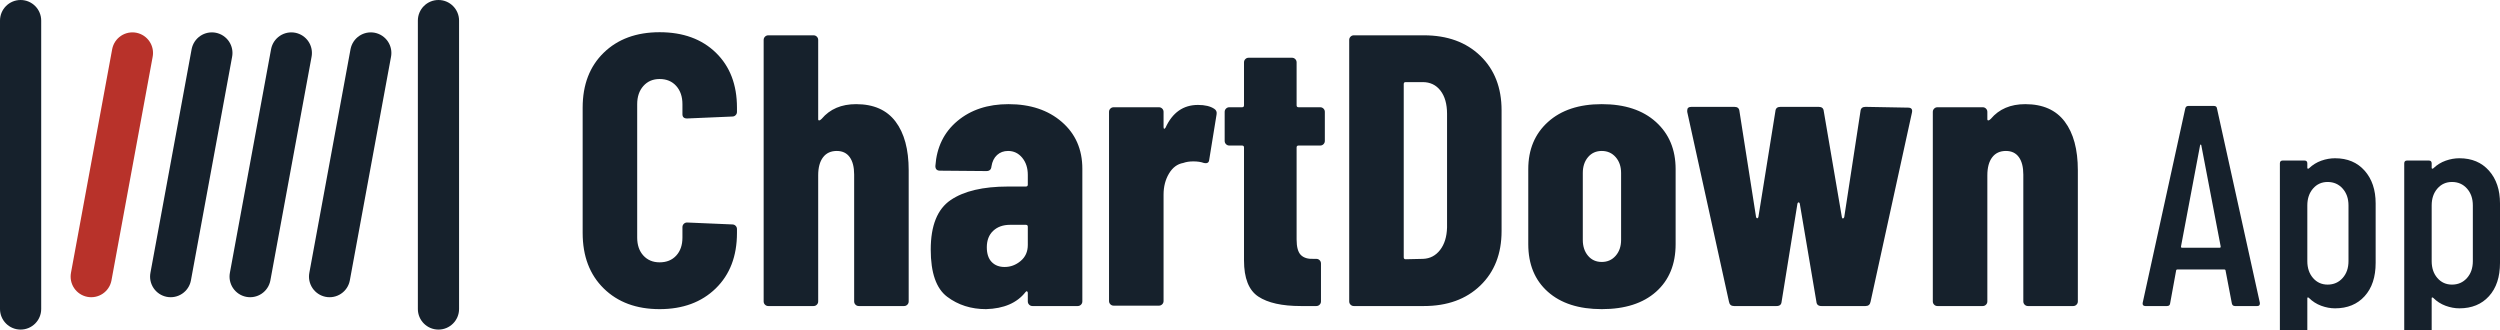
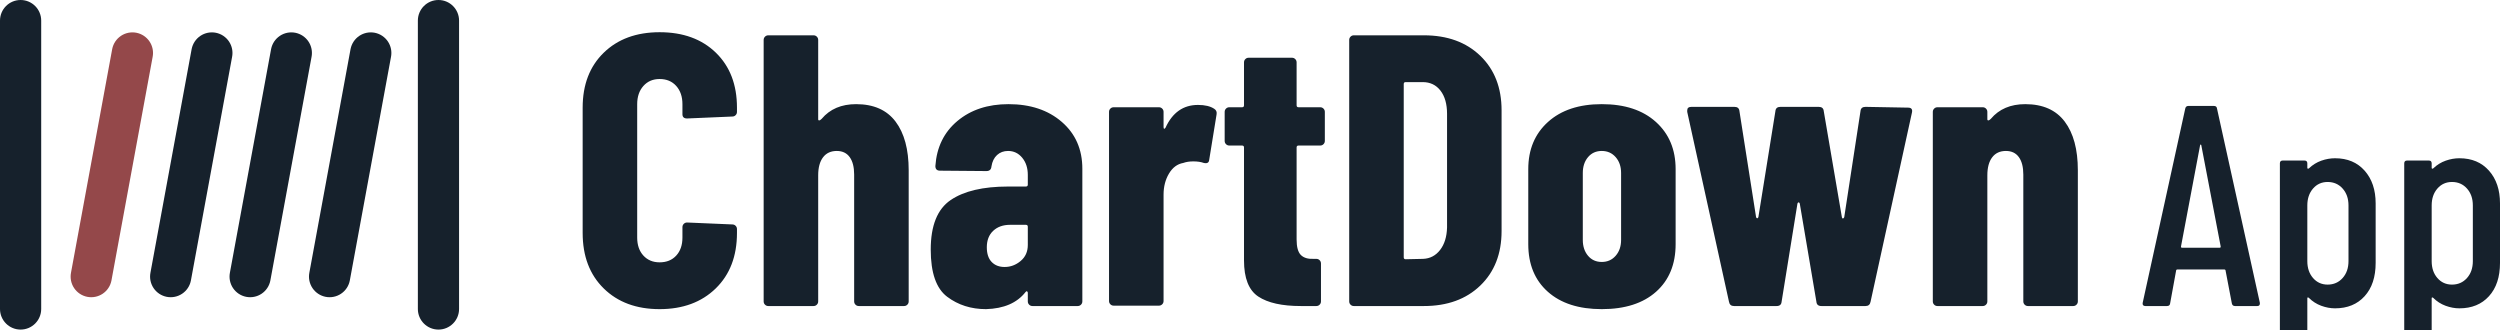
<svg xmlns="http://www.w3.org/2000/svg" viewBox="9 20 424.78 56" width="424.78" height="56" role="img" aria-label="ChartDown App">
  <rect x="9" y="20" width="7" height="56" rx="3.5" fill="#16212C" />
  <rect x="80" y="20" width="7" height="56" rx="3.5" fill="#16212C" />
-   <line x1="24.5" y1="67" x2="31.5" y2="29" stroke="#B8322A" stroke-width="7" stroke-linecap="round" />
+   <line x1="24.5" y1="67" x2="31.5" y2="29" stroke="#94484A" stroke-width="7" stroke-linecap="round" />
  <line x1="38" y1="67" x2="45" y2="29" stroke="#16212C" stroke-width="7" stroke-linecap="round" />
  <line x1="51.5" y1="67" x2="58.5" y2="29" stroke="#16212C" stroke-width="7" stroke-linecap="round" />
  <line x1="65" y1="67" x2="72" y2="29" stroke="#16212C" stroke-width="7" stroke-linecap="round" />
  <path d="M108.0 59.58V38.289Q108.0 32.44 111.581 28.957Q115.163 25.474 121.077 25.474Q127.057 25.474 130.639 28.957Q134.22 32.44 134.22 38.289V39.011Q134.22 39.34 133.99 39.57Q133.76 39.8 133.431 39.8L125.743 40.129Q124.954 40.129 124.954 39.406V37.697Q124.954 35.791 123.903 34.609Q122.851 33.426 121.077 33.426Q119.369 33.426 118.317 34.609Q117.266 35.791 117.266 37.697V60.369Q117.266 62.274 118.317 63.424Q119.369 64.574 121.077 64.574Q122.851 64.574 123.903 63.424Q124.954 62.274 124.954 60.369V58.594Q124.954 58.266 125.184 58.036Q125.414 57.806 125.743 57.806L133.431 58.134Q133.76 58.134 133.99 58.364Q134.22 58.594 134.22 58.923V59.58Q134.22 65.494 130.606 69.01Q126.991 72.526 121.077 72.526Q115.163 72.526 111.581 69.01Q108.0 65.494 108.0 59.58Z M163.397 48.934V71.211Q163.397 71.54 163.167 71.77Q162.937 72.0 162.609 72.0H154.92Q154.591 72.0 154.361 71.77Q154.131 71.54 154.131 71.211V49.657Q154.131 47.751 153.376 46.7Q152.62 45.649 151.174 45.649Q149.663 45.649 148.841 46.733Q148.02 47.817 148.02 49.789V71.211Q148.02 71.54 147.79 71.77Q147.56 72.0 147.231 72.0H139.543Q139.214 72.0 138.984 71.77Q138.754 71.54 138.754 71.211V26.789Q138.754 26.46 138.984 26.23Q139.214 26.0 139.543 26.0H147.231Q147.56 26.0 147.79 26.23Q148.02 26.46 148.02 26.789V40.26Q148.02 40.457 148.184 40.457Q148.349 40.457 148.611 40.194Q150.714 37.697 154.46 37.697Q158.929 37.697 161.163 40.654Q163.397 43.611 163.397 48.934Z M192.903 48.671V71.211Q192.903 71.54 192.673 71.77Q192.443 72.0 192.114 72.0H184.426Q184.097 72.0 183.867 71.77Q183.637 71.54 183.637 71.211V69.766Q183.637 69.569 183.506 69.503Q183.374 69.437 183.243 69.634Q181.074 72.394 176.54 72.526Q172.729 72.526 169.936 70.423Q167.143 68.32 167.143 62.406Q167.143 56.294 170.527 53.994Q173.911 51.694 180.286 51.694H183.309Q183.637 51.694 183.637 51.366V49.723Q183.637 47.949 182.684 46.799Q181.731 45.649 180.286 45.649Q179.169 45.649 178.413 46.339Q177.657 47.029 177.46 48.277Q177.394 49.066 176.606 49.066L168.72 49.0Q167.931 49.0 167.931 48.211Q168.26 43.414 171.677 40.556Q175.094 37.697 180.351 37.697Q185.937 37.697 189.42 40.72Q192.903 43.743 192.903 48.671ZM183.637 61.617V58.529Q183.637 58.2 183.309 58.2H180.614Q178.84 58.2 177.756 59.219Q176.671 60.237 176.671 62.011Q176.671 63.654 177.493 64.509Q178.314 65.363 179.694 65.363Q181.206 65.363 182.421 64.344Q183.637 63.326 183.637 61.617Z M215.311 38.486Q215.837 38.814 215.706 39.471L214.457 47.16Q214.391 47.883 213.537 47.686Q212.814 47.423 211.763 47.423Q210.777 47.423 210.054 47.686Q208.543 47.949 207.623 49.493Q206.703 51.037 206.703 53.074V71.146Q206.703 71.474 206.473 71.704Q206.243 71.934 205.914 71.934H198.226Q197.897 71.934 197.667 71.704Q197.437 71.474 197.437 71.146V39.011Q197.437 38.683 197.667 38.453Q197.897 38.223 198.226 38.223H205.914Q206.243 38.223 206.473 38.453Q206.703 38.683 206.703 39.011V41.574Q206.703 41.837 206.801 41.87Q206.9 41.903 207.031 41.706Q208.806 37.829 212.551 37.829Q214.326 37.829 215.311 38.486Z M233.317 44.729H229.637Q229.309 44.729 229.309 45.057V60.697Q229.309 62.603 230.031 63.326Q230.754 64.049 232.2 63.983H232.66Q232.989 63.983 233.219 64.213Q233.449 64.443 233.449 64.771V71.211Q233.449 71.54 233.219 71.77Q232.989 72.0 232.66 72.0H230.031Q225.234 72.0 222.803 70.39Q220.371 68.78 220.371 64.246V45.057Q220.371 44.729 220.043 44.729H217.874Q217.546 44.729 217.316 44.499Q217.086 44.269 217.086 43.94V39.011Q217.086 38.683 217.316 38.453Q217.546 38.223 217.874 38.223H220.043Q220.371 38.223 220.371 37.894V30.6Q220.371 30.271 220.601 30.041Q220.831 29.811 221.16 29.811H228.52Q228.849 29.811 229.079 30.041Q229.309 30.271 229.309 30.6V37.894Q229.309 38.223 229.637 38.223H233.317Q233.646 38.223 233.876 38.453Q234.106 38.683 234.106 39.011V43.94Q234.106 44.269 233.876 44.499Q233.646 44.729 233.317 44.729Z M238.246 71.211V26.789Q238.246 26.46 238.476 26.23Q238.706 26.0 239.034 26.0H250.929Q256.909 26.0 260.523 29.483Q264.137 32.966 264.137 38.749V59.251Q264.137 65.034 260.523 68.517Q256.909 72.0 250.929 72.0H239.034Q238.706 72.0 238.476 71.77Q238.246 71.54 238.246 71.211ZM247.84 64.049 250.797 63.983Q252.571 63.917 253.689 62.471Q254.806 61.026 254.871 58.66V39.34Q254.871 36.843 253.754 35.397Q252.637 33.951 250.731 33.951H247.84Q247.511 33.951 247.511 34.28V63.72Q247.511 64.049 247.84 64.049Z M268.671 61.486V48.737Q268.671 43.743 272.023 40.72Q275.374 37.697 281.157 37.697Q287.006 37.697 290.357 40.72Q293.709 43.743 293.709 48.737V61.486Q293.709 66.611 290.39 69.569Q287.071 72.526 281.157 72.526Q275.309 72.526 271.99 69.569Q268.671 66.611 268.671 61.486ZM284.443 60.763V49.394Q284.443 47.751 283.523 46.7Q282.603 45.649 281.157 45.649Q279.711 45.649 278.824 46.7Q277.937 47.751 277.937 49.394V60.763Q277.937 62.406 278.824 63.457Q279.711 64.509 281.157 64.509Q282.603 64.509 283.523 63.457Q284.443 62.406 284.443 60.763Z M302.777 71.277 295.68 39.011V38.749Q295.68 38.157 296.403 38.157H303.697Q304.486 38.157 304.551 38.88L307.377 56.886Q307.443 57.083 307.574 57.083Q307.706 57.083 307.771 56.886L310.663 38.88Q310.729 38.157 311.517 38.157H318.023Q318.811 38.157 318.877 38.88L321.966 56.951Q322.031 57.149 322.163 57.116Q322.294 57.083 322.36 56.886L325.12 38.88Q325.186 38.157 325.974 38.157L333.203 38.289Q334.057 38.289 333.86 39.143L326.829 71.277Q326.697 72.0 325.974 72.0H318.483Q317.694 72.0 317.629 71.277L314.803 54.586Q314.737 54.389 314.606 54.389Q314.474 54.389 314.409 54.586L311.714 71.277Q311.649 72.0 310.86 72.0H303.631Q302.909 72.0 302.777 71.277Z M362.051 48.934V71.211Q362.051 71.54 361.821 71.77Q361.591 72.0 361.263 72.0H353.574Q353.246 72.0 353.016 71.77Q352.786 71.54 352.786 71.211V49.657Q352.786 47.751 352.03 46.7Q351.274 45.649 349.829 45.649Q348.317 45.649 347.496 46.733Q346.674 47.817 346.674 49.789V71.211Q346.674 71.54 346.444 71.77Q346.214 72.0 345.886 72.0H338.197Q337.869 72.0 337.639 71.77Q337.409 71.54 337.409 71.211V39.011Q337.409 38.683 337.639 38.453Q337.869 38.223 338.197 38.223H345.886Q346.214 38.223 346.444 38.453Q346.674 38.683 346.674 39.011V40.26Q346.674 40.457 346.839 40.457Q347.003 40.457 347.266 40.194Q349.369 37.697 353.114 37.697Q357.583 37.697 359.817 40.654Q362.051 43.611 362.051 48.934Z" fill="#16212C" />
  <path d="M388.22 71.563 387.151 65.977Q387.151 65.88 387.078 65.831Q387.005 65.783 386.908 65.783H378.991Q378.894 65.783 378.821 65.831Q378.748 65.88 378.748 65.977L377.728 71.563Q377.68 72.0 377.194 72.0H373.502Q373.26 72.0 373.138 71.854Q373.017 71.709 373.065 71.466L380.302 38.437Q380.4 38.0 380.837 38.0H385.16Q385.645 38.0 385.694 38.437L392.98 71.466V71.563Q392.98 72.0 392.542 72.0H388.754Q388.317 72.0 388.22 71.563ZM379.72 62.091H386.18Q386.325 62.091 386.325 61.897L383.022 44.654Q382.974 44.557 382.925 44.557Q382.877 44.557 382.828 44.654L379.574 61.897Q379.574 62.091 379.72 62.091Z M412.651 54.563V64.666Q412.651 68.26 410.781 70.324Q408.911 72.389 405.754 72.389Q404.588 72.389 403.398 71.951Q402.208 71.514 401.285 70.591Q401.042 70.446 401.042 70.689V80.791Q401.042 81.277 400.557 81.277H396.865Q396.38 81.277 396.38 80.791V47.763Q396.38 47.277 396.865 47.277H400.557Q401.042 47.277 401.042 47.763V48.54Q401.042 48.637 401.14 48.661Q401.237 48.686 401.334 48.589Q402.257 47.714 403.422 47.301Q404.588 46.889 405.754 46.889Q408.911 46.889 410.781 49.001Q412.651 51.114 412.651 54.563ZM404.491 50.92Q402.985 50.92 402.014 52.037Q401.042 53.154 401.042 54.903V64.374Q401.042 66.123 402.014 67.24Q402.985 68.357 404.491 68.357Q406.045 68.357 407.041 67.24Q408.037 66.123 408.037 64.374V54.903Q408.037 53.154 407.041 52.037Q406.045 50.92 404.491 50.92Z M433.78 54.563V64.666Q433.78 68.26 431.91 70.324Q430.04 72.389 426.882 72.389Q425.717 72.389 424.527 71.951Q423.337 71.514 422.414 70.591Q422.171 70.446 422.171 70.689V80.791Q422.171 81.277 421.685 81.277H417.994Q417.508 81.277 417.508 80.791V47.763Q417.508 47.277 417.994 47.277H421.685Q422.171 47.277 422.171 47.763V48.54Q422.171 48.637 422.268 48.661Q422.365 48.686 422.462 48.589Q423.385 47.714 424.551 47.301Q425.717 46.889 426.882 46.889Q430.04 46.889 431.91 49.001Q433.78 51.114 433.78 54.563ZM425.62 50.92Q424.114 50.92 423.142 52.037Q422.171 53.154 422.171 54.903V64.374Q422.171 66.123 423.142 67.24Q424.114 68.357 425.62 68.357Q427.174 68.357 428.17 67.24Q429.165 66.123 429.165 64.374V54.903Q429.165 53.154 428.17 52.037Q427.174 50.92 425.62 50.92Z" fill="#16212C" />
</svg>
